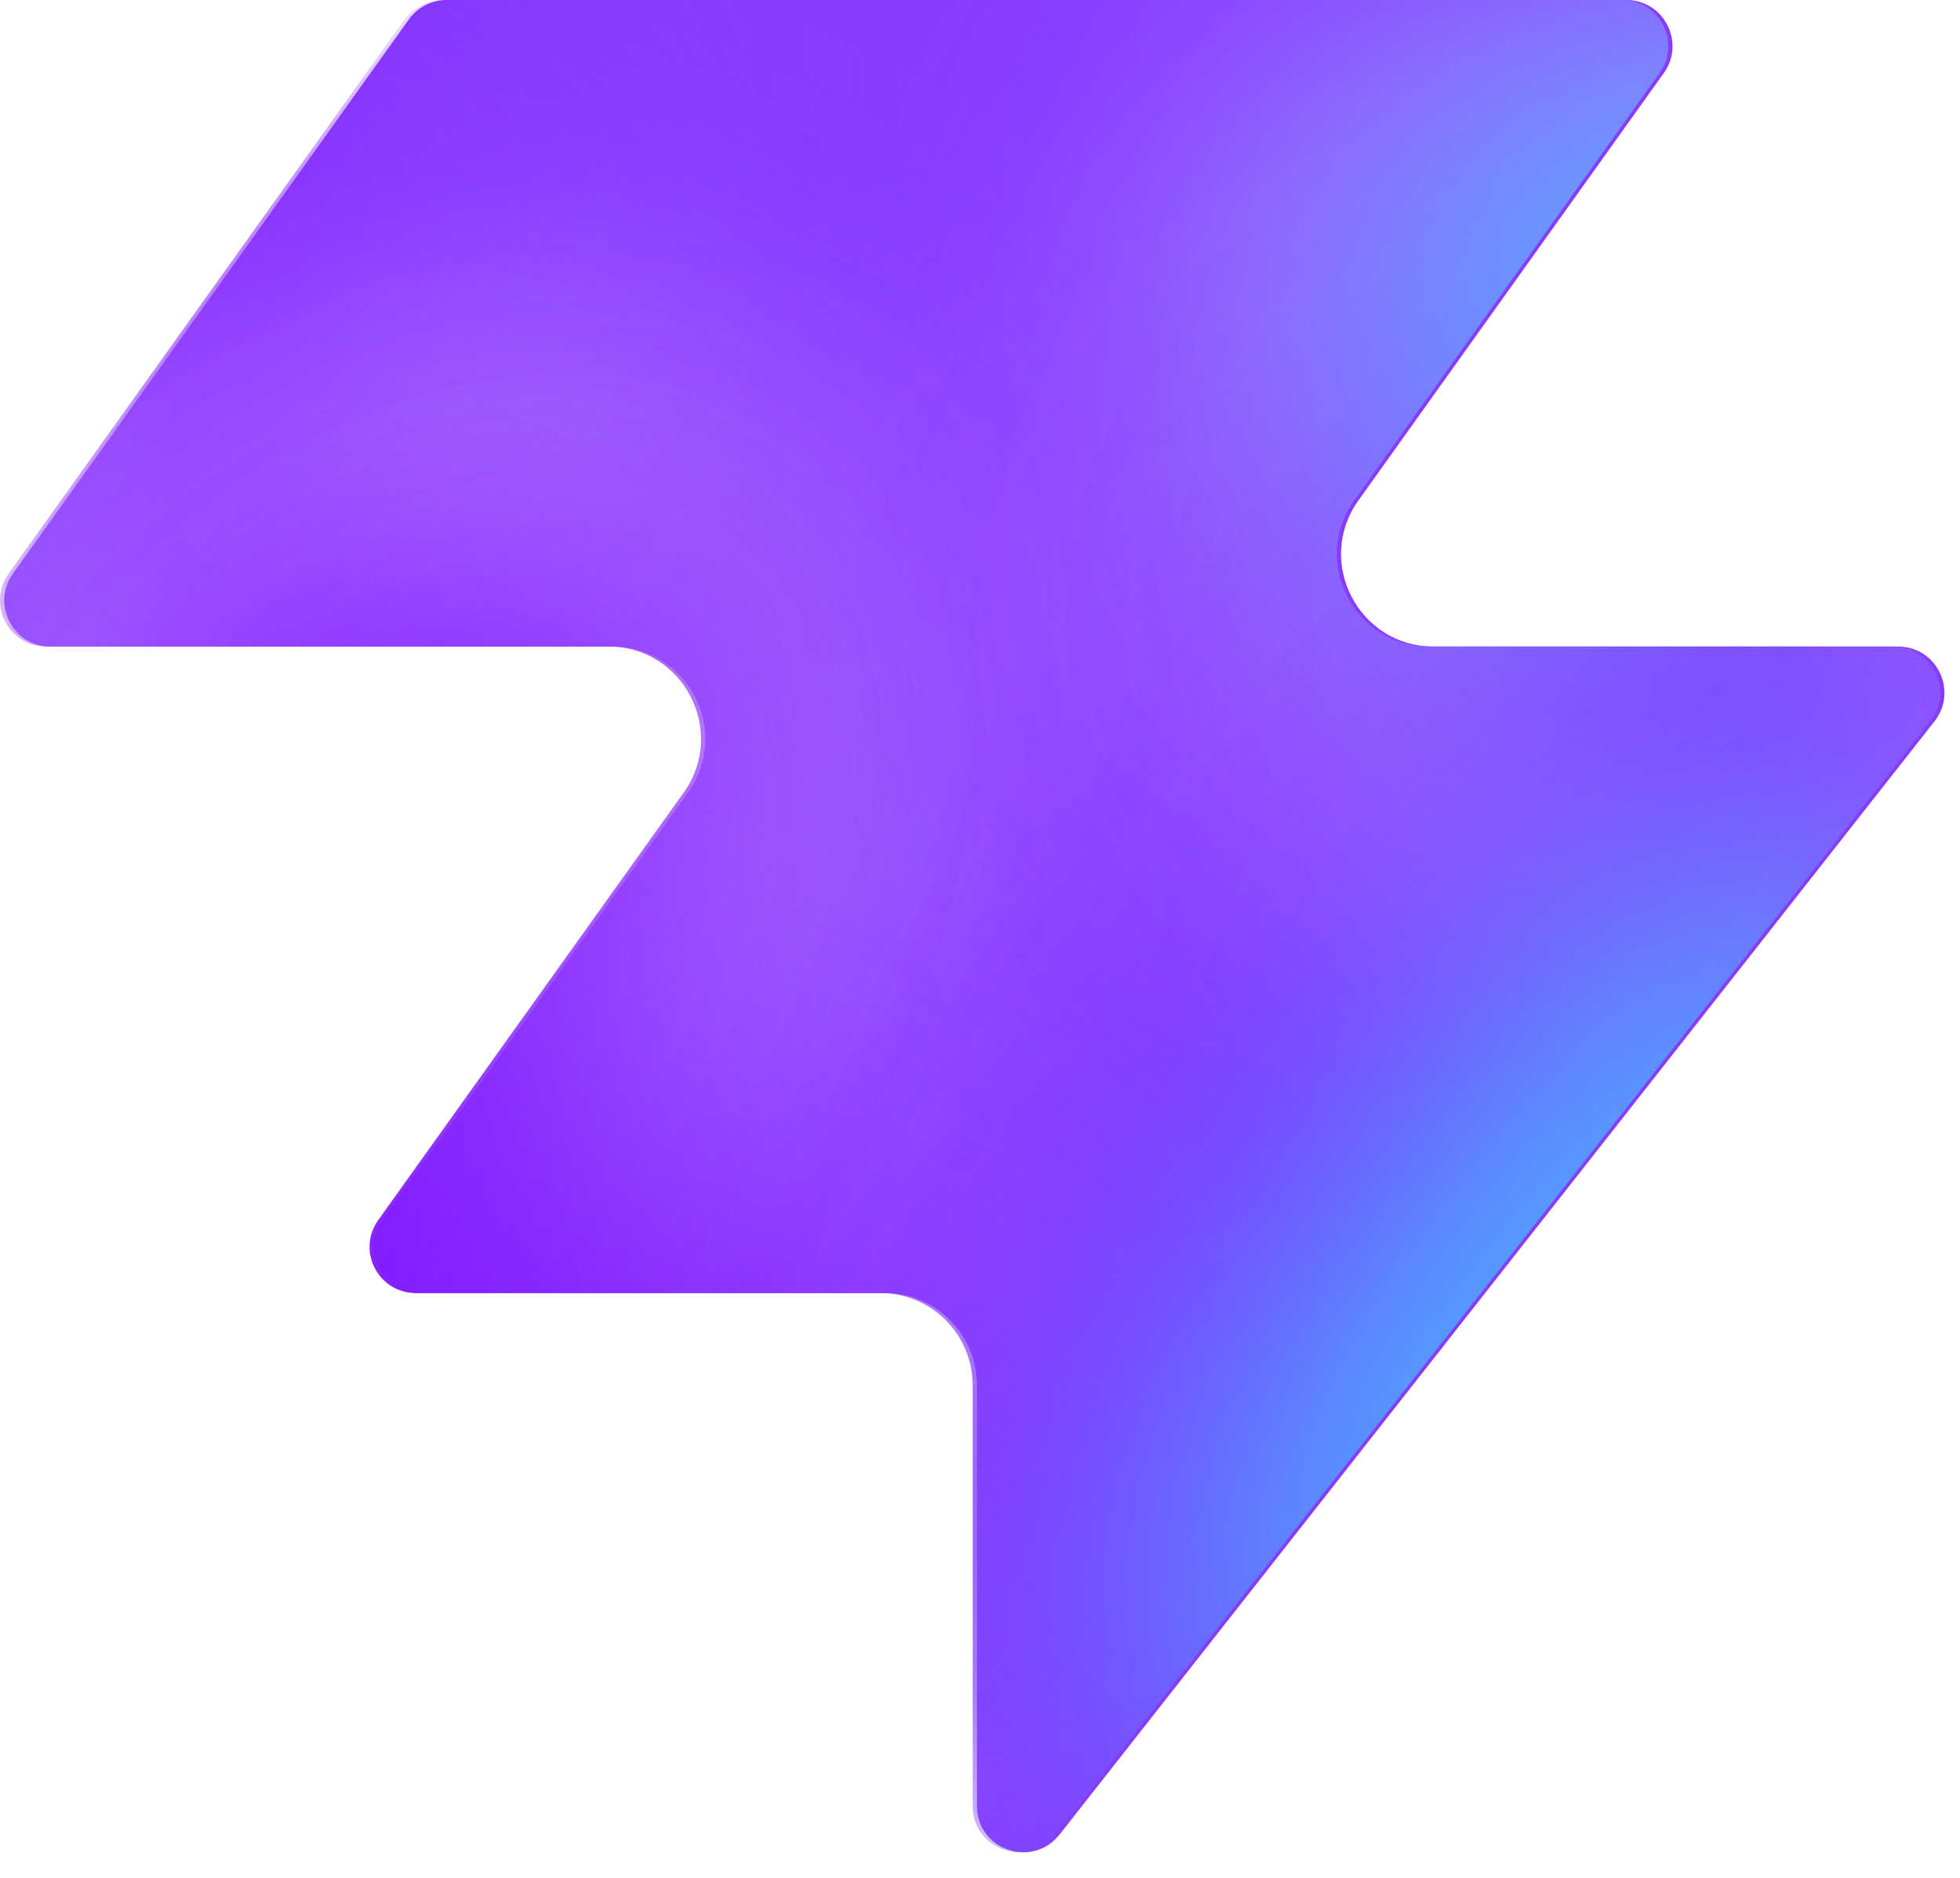
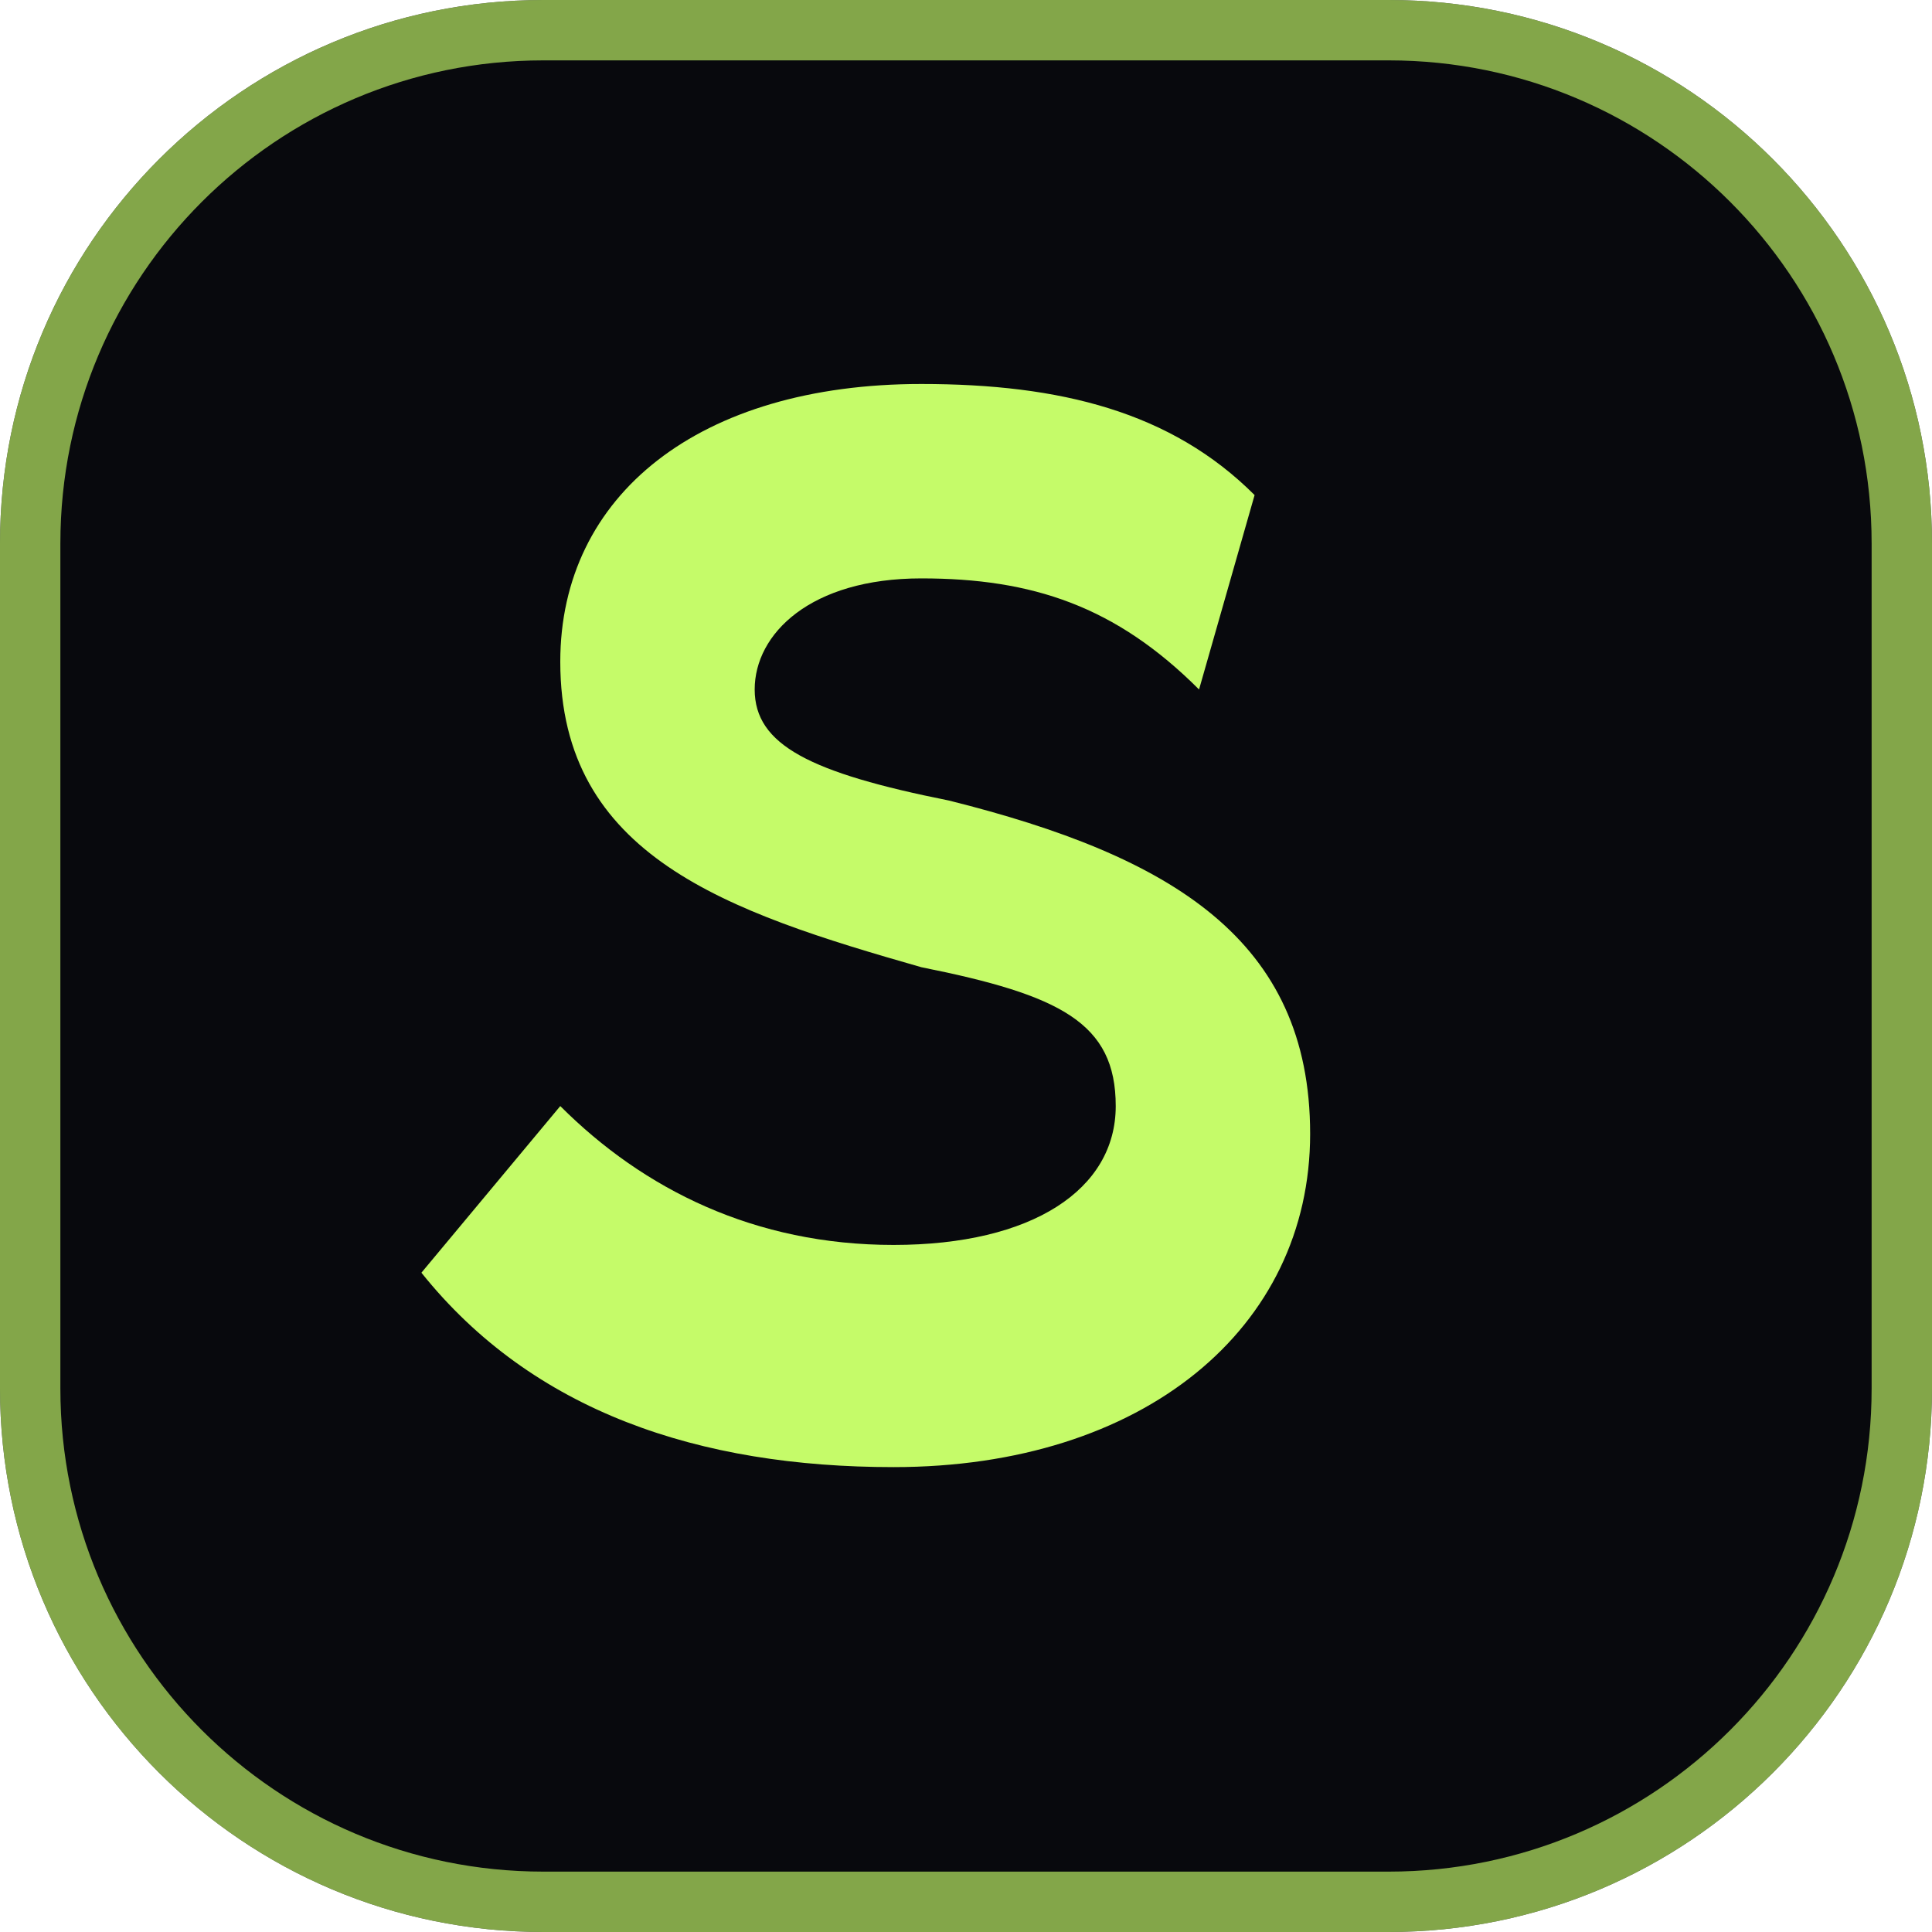
- <svg xmlns="http://www.w3.org/2000/svg" width="48" height="46" fill="none" viewBox="0 0 48 46">
-   <path fill="#863bff" d="M25.946 44.938c-.664.845-2.021.375-2.021-.698V33.937a2.26 2.26 0 0 0-2.262-2.262H10.287c-.92 0-1.456-1.04-.92-1.788l7.48-10.471c1.07-1.497 0-3.578-1.842-3.578H1.237c-.92 0-1.456-1.04-.92-1.788L10.013.474c.214-.297.556-.474.92-.474h28.894c.92 0 1.456 1.04.92 1.788l-7.48 10.471c-1.07 1.498 0 3.579 1.842 3.579h11.377c.943 0 1.473 1.088.89 1.83L25.947 44.94z" style="fill:#863bff;fill:color(display-p3 .525 .23 1);fill-opacity:1" />
-   <mask id="a" width="48" height="46" x="0" y="0" maskUnits="userSpaceOnUse" style="mask-type:alpha">
-     <path fill="#000" d="M25.842 44.938c-.664.844-2.021.375-2.021-.698V33.937a2.26 2.26 0 0 0-2.262-2.262H10.183c-.92 0-1.456-1.04-.92-1.788l7.48-10.471c1.07-1.498 0-3.579-1.842-3.579H1.133c-.92 0-1.456-1.04-.92-1.787L9.91.473c.214-.297.556-.474.92-.474h28.894c.92 0 1.456 1.04.92 1.788l-7.48 10.471c-1.07 1.498 0 3.578 1.842 3.578h11.377c.943 0 1.473 1.088.89 1.832L25.843 44.94z" style="fill:#000;fill-opacity:1" />
-   </mask>
-   <g mask="url(#a)">
-     <g filter="url(#b)">
-       <ellipse cx="5.508" cy="14.704" fill="#ede6ff" rx="5.508" ry="14.704" style="fill:#ede6ff;fill:color(display-p3 .927 .903 1);fill-opacity:1" transform="matrix(.00324 1 1 -.00324 -4.47 31.516)" />
-     </g>
-     <g filter="url(#c)">
-       <ellipse cx="10.399" cy="29.851" fill="#ede6ff" rx="10.399" ry="29.851" style="fill:#ede6ff;fill:color(display-p3 .927 .903 1);fill-opacity:1" transform="matrix(.00324 1 1 -.00324 -39.328 7.883)" />
-     </g>
-     <g filter="url(#d)">
-       <ellipse cx="5.508" cy="30.487" fill="#7e14ff" rx="5.508" ry="30.487" style="fill:#7e14ff;fill:color(display-p3 .492 .077 1);fill-opacity:1" transform="rotate(89.814 -25.913 -14.639)scale(1 -1)" />
-     </g>
-     <g filter="url(#e)">
-       <ellipse cx="5.508" cy="30.599" fill="#7e14ff" rx="5.508" ry="30.599" style="fill:#7e14ff;fill:color(display-p3 .492 .077 1);fill-opacity:1" transform="rotate(89.814 -32.644 -3.334)scale(1 -1)" />
-     </g>
-     <g filter="url(#f)">
-       <ellipse cx="5.508" cy="30.599" fill="#7e14ff" rx="5.508" ry="30.599" style="fill:#7e14ff;fill:color(display-p3 .492 .077 1);fill-opacity:1" transform="matrix(.00324 1 1 -.00324 -34.34 30.47)" />
-     </g>
-     <g filter="url(#g)">
-       <ellipse cx="14.072" cy="22.078" fill="#ede6ff" rx="14.072" ry="22.078" style="fill:#ede6ff;fill:color(display-p3 .927 .903 1);fill-opacity:1" transform="rotate(93.35 24.506 48.493)scale(-1 1)" />
-     </g>
-     <g filter="url(#h)">
-       <ellipse cx="3.47" cy="21.501" fill="#7e14ff" rx="3.47" ry="21.501" style="fill:#7e14ff;fill:color(display-p3 .492 .077 1);fill-opacity:1" transform="rotate(89.009 28.708 47.59)scale(-1 1)" />
-     </g>
-     <g filter="url(#i)">
-       <ellipse cx="3.47" cy="21.501" fill="#7e14ff" rx="3.47" ry="21.501" style="fill:#7e14ff;fill:color(display-p3 .492 .077 1);fill-opacity:1" transform="rotate(89.009 28.708 47.59)scale(-1 1)" />
-     </g>
-     <g filter="url(#j)">
-       <ellipse cx=".387" cy="8.972" fill="#7e14ff" rx="4.407" ry="29.108" style="fill:#7e14ff;fill:color(display-p3 .492 .077 1);fill-opacity:1" transform="rotate(39.51 .387 8.972)" />
-     </g>
-     <g filter="url(#k)">
-       <ellipse cx="47.523" cy="-6.092" fill="#7e14ff" rx="4.407" ry="29.108" style="fill:#7e14ff;fill:color(display-p3 .492 .077 1);fill-opacity:1" transform="rotate(37.892 47.523 -6.092)" />
-     </g>
-     <g filter="url(#l)">
-       <ellipse cx="41.412" cy="6.333" fill="#47bfff" rx="5.971" ry="9.665" style="fill:#47bfff;fill:color(display-p3 .28 .748 1);fill-opacity:1" transform="rotate(37.892 41.412 6.333)" />
-     </g>
-     <g filter="url(#m)">
-       <ellipse cx="-1.879" cy="38.332" fill="#7e14ff" rx="4.407" ry="29.108" style="fill:#7e14ff;fill:color(display-p3 .492 .077 1);fill-opacity:1" transform="rotate(37.892 -1.88 38.332)" />
-     </g>
-     <g filter="url(#n)">
-       <ellipse cx="-1.879" cy="38.332" fill="#7e14ff" rx="4.407" ry="29.108" style="fill:#7e14ff;fill:color(display-p3 .492 .077 1);fill-opacity:1" transform="rotate(37.892 -1.88 38.332)" />
-     </g>
-     <g filter="url(#o)">
-       <ellipse cx="35.651" cy="29.907" fill="#7e14ff" rx="4.407" ry="29.108" style="fill:#7e14ff;fill:color(display-p3 .492 .077 1);fill-opacity:1" transform="rotate(37.892 35.651 29.907)" />
-     </g>
-     <g filter="url(#p)">
-       <ellipse cx="38.418" cy="32.4" fill="#47bfff" rx="5.971" ry="15.297" style="fill:#47bfff;fill:color(display-p3 .28 .748 1);fill-opacity:1" transform="rotate(37.892 38.418 32.4)" />
-     </g>
-   </g>
-   <defs>
-     <filter id="b" width="60.045" height="41.654" x="-19.77" y="16.149" color-interpolation-filters="sRGB" filterUnits="userSpaceOnUse">
-       <feFlood flood-opacity="0" result="BackgroundImageFix" />
-       <feBlend in="SourceGraphic" in2="BackgroundImageFix" result="shape" />
-       <feGaussianBlur result="effect1_foregroundBlur_2002_17158" stdDeviation="7.659" />
-     </filter>
-     <filter id="c" width="90.34" height="51.437" x="-54.613" y="-7.533" color-interpolation-filters="sRGB" filterUnits="userSpaceOnUse">
-       <feFlood flood-opacity="0" result="BackgroundImageFix" />
-       <feBlend in="SourceGraphic" in2="BackgroundImageFix" result="shape" />
-       <feGaussianBlur result="effect1_foregroundBlur_2002_17158" stdDeviation="7.659" />
-     </filter>
-     <filter id="d" width="79.355" height="29.4" x="-49.64" y="2.03" color-interpolation-filters="sRGB" filterUnits="userSpaceOnUse">
-       <feFlood flood-opacity="0" result="BackgroundImageFix" />
-       <feBlend in="SourceGraphic" in2="BackgroundImageFix" result="shape" />
-       <feGaussianBlur result="effect1_foregroundBlur_2002_17158" stdDeviation="4.596" />
-     </filter>
-     <filter id="e" width="79.579" height="29.4" x="-45.045" y="20.029" color-interpolation-filters="sRGB" filterUnits="userSpaceOnUse">
-       <feFlood flood-opacity="0" result="BackgroundImageFix" />
-       <feBlend in="SourceGraphic" in2="BackgroundImageFix" result="shape" />
-       <feGaussianBlur result="effect1_foregroundBlur_2002_17158" stdDeviation="4.596" />
-     </filter>
-     <filter id="f" width="79.579" height="29.4" x="-43.513" y="21.178" color-interpolation-filters="sRGB" filterUnits="userSpaceOnUse">
-       <feFlood flood-opacity="0" result="BackgroundImageFix" />
-       <feBlend in="SourceGraphic" in2="BackgroundImageFix" result="shape" />
-       <feGaussianBlur result="effect1_foregroundBlur_2002_17158" stdDeviation="4.596" />
-     </filter>
-     <filter id="g" width="74.749" height="58.852" x="15.756" y="-17.901" color-interpolation-filters="sRGB" filterUnits="userSpaceOnUse">
-       <feFlood flood-opacity="0" result="BackgroundImageFix" />
-       <feBlend in="SourceGraphic" in2="BackgroundImageFix" result="shape" />
-       <feGaussianBlur result="effect1_foregroundBlur_2002_17158" stdDeviation="7.659" />
-     </filter>
-     <filter id="h" width="61.377" height="25.362" x="23.548" y="2.284" color-interpolation-filters="sRGB" filterUnits="userSpaceOnUse">
-       <feFlood flood-opacity="0" result="BackgroundImageFix" />
-       <feBlend in="SourceGraphic" in2="BackgroundImageFix" result="shape" />
-       <feGaussianBlur result="effect1_foregroundBlur_2002_17158" stdDeviation="4.596" />
-     </filter>
-     <filter id="i" width="61.377" height="25.362" x="23.548" y="2.284" color-interpolation-filters="sRGB" filterUnits="userSpaceOnUse">
-       <feFlood flood-opacity="0" result="BackgroundImageFix" />
-       <feBlend in="SourceGraphic" in2="BackgroundImageFix" result="shape" />
-       <feGaussianBlur result="effect1_foregroundBlur_2002_17158" stdDeviation="4.596" />
-     </filter>
-     <filter id="j" width="56.045" height="63.649" x="-27.636" y="-22.853" color-interpolation-filters="sRGB" filterUnits="userSpaceOnUse">
-       <feFlood flood-opacity="0" result="BackgroundImageFix" />
-       <feBlend in="SourceGraphic" in2="BackgroundImageFix" result="shape" />
-       <feGaussianBlur result="effect1_foregroundBlur_2002_17158" stdDeviation="4.596" />
-     </filter>
-     <filter id="k" width="54.814" height="64.646" x="20.116" y="-38.415" color-interpolation-filters="sRGB" filterUnits="userSpaceOnUse">
-       <feFlood flood-opacity="0" result="BackgroundImageFix" />
-       <feBlend in="SourceGraphic" in2="BackgroundImageFix" result="shape" />
-       <feGaussianBlur result="effect1_foregroundBlur_2002_17158" stdDeviation="4.596" />
-     </filter>
-     <filter id="l" width="33.541" height="35.313" x="24.641" y="-11.323" color-interpolation-filters="sRGB" filterUnits="userSpaceOnUse">
-       <feFlood flood-opacity="0" result="BackgroundImageFix" />
-       <feBlend in="SourceGraphic" in2="BackgroundImageFix" result="shape" />
-       <feGaussianBlur result="effect1_foregroundBlur_2002_17158" stdDeviation="4.596" />
-     </filter>
-     <filter id="m" width="54.814" height="64.646" x="-29.286" y="6.009" color-interpolation-filters="sRGB" filterUnits="userSpaceOnUse">
-       <feFlood flood-opacity="0" result="BackgroundImageFix" />
-       <feBlend in="SourceGraphic" in2="BackgroundImageFix" result="shape" />
-       <feGaussianBlur result="effect1_foregroundBlur_2002_17158" stdDeviation="4.596" />
-     </filter>
-     <filter id="n" width="54.814" height="64.646" x="-29.286" y="6.009" color-interpolation-filters="sRGB" filterUnits="userSpaceOnUse">
-       <feFlood flood-opacity="0" result="BackgroundImageFix" />
-       <feBlend in="SourceGraphic" in2="BackgroundImageFix" result="shape" />
-       <feGaussianBlur result="effect1_foregroundBlur_2002_17158" stdDeviation="4.596" />
-     </filter>
-     <filter id="o" width="54.814" height="64.646" x="8.244" y="-2.416" color-interpolation-filters="sRGB" filterUnits="userSpaceOnUse">
-       <feFlood flood-opacity="0" result="BackgroundImageFix" />
-       <feBlend in="SourceGraphic" in2="BackgroundImageFix" result="shape" />
-       <feGaussianBlur result="effect1_foregroundBlur_2002_17158" stdDeviation="4.596" />
-     </filter>
-     <filter id="p" width="39.409" height="43.623" x="18.713" y="10.588" color-interpolation-filters="sRGB" filterUnits="userSpaceOnUse">
-       <feFlood flood-opacity="0" result="BackgroundImageFix" />
-       <feBlend in="SourceGraphic" in2="BackgroundImageFix" result="shape" />
-       <feGaussianBlur result="effect1_foregroundBlur_2002_17158" stdDeviation="4.596" />
-     </filter>
-   </defs>
+ <svg xmlns="http://www.w3.org/2000/svg" viewBox="0 0 64 64">
+   <rect width="64" height="64" rx="18" fill="#08090d" />
+   <rect x="1" y="1" width="62" height="62" rx="17" fill="none" stroke="#c5fb69" stroke-opacity=".65" stroke-width="2" />
+   <path d="M43 20c-3-3-7-4-12-4-8 0-13 4-13 10 0 7 6 9 13 11 5 1 7 2 7 5s-3 5-8 5c-5 0-9-2-12-5l-5 6c4 5 10 7 17 7 9 0 15-5 15-12 0-7-5-10-13-12-5-1-7-2-7-4s2-4 6-4c4 0 7 1 10 4z" fill="#c5fb69" transform="translate(2 -2) scale(.92)" />
</svg>
